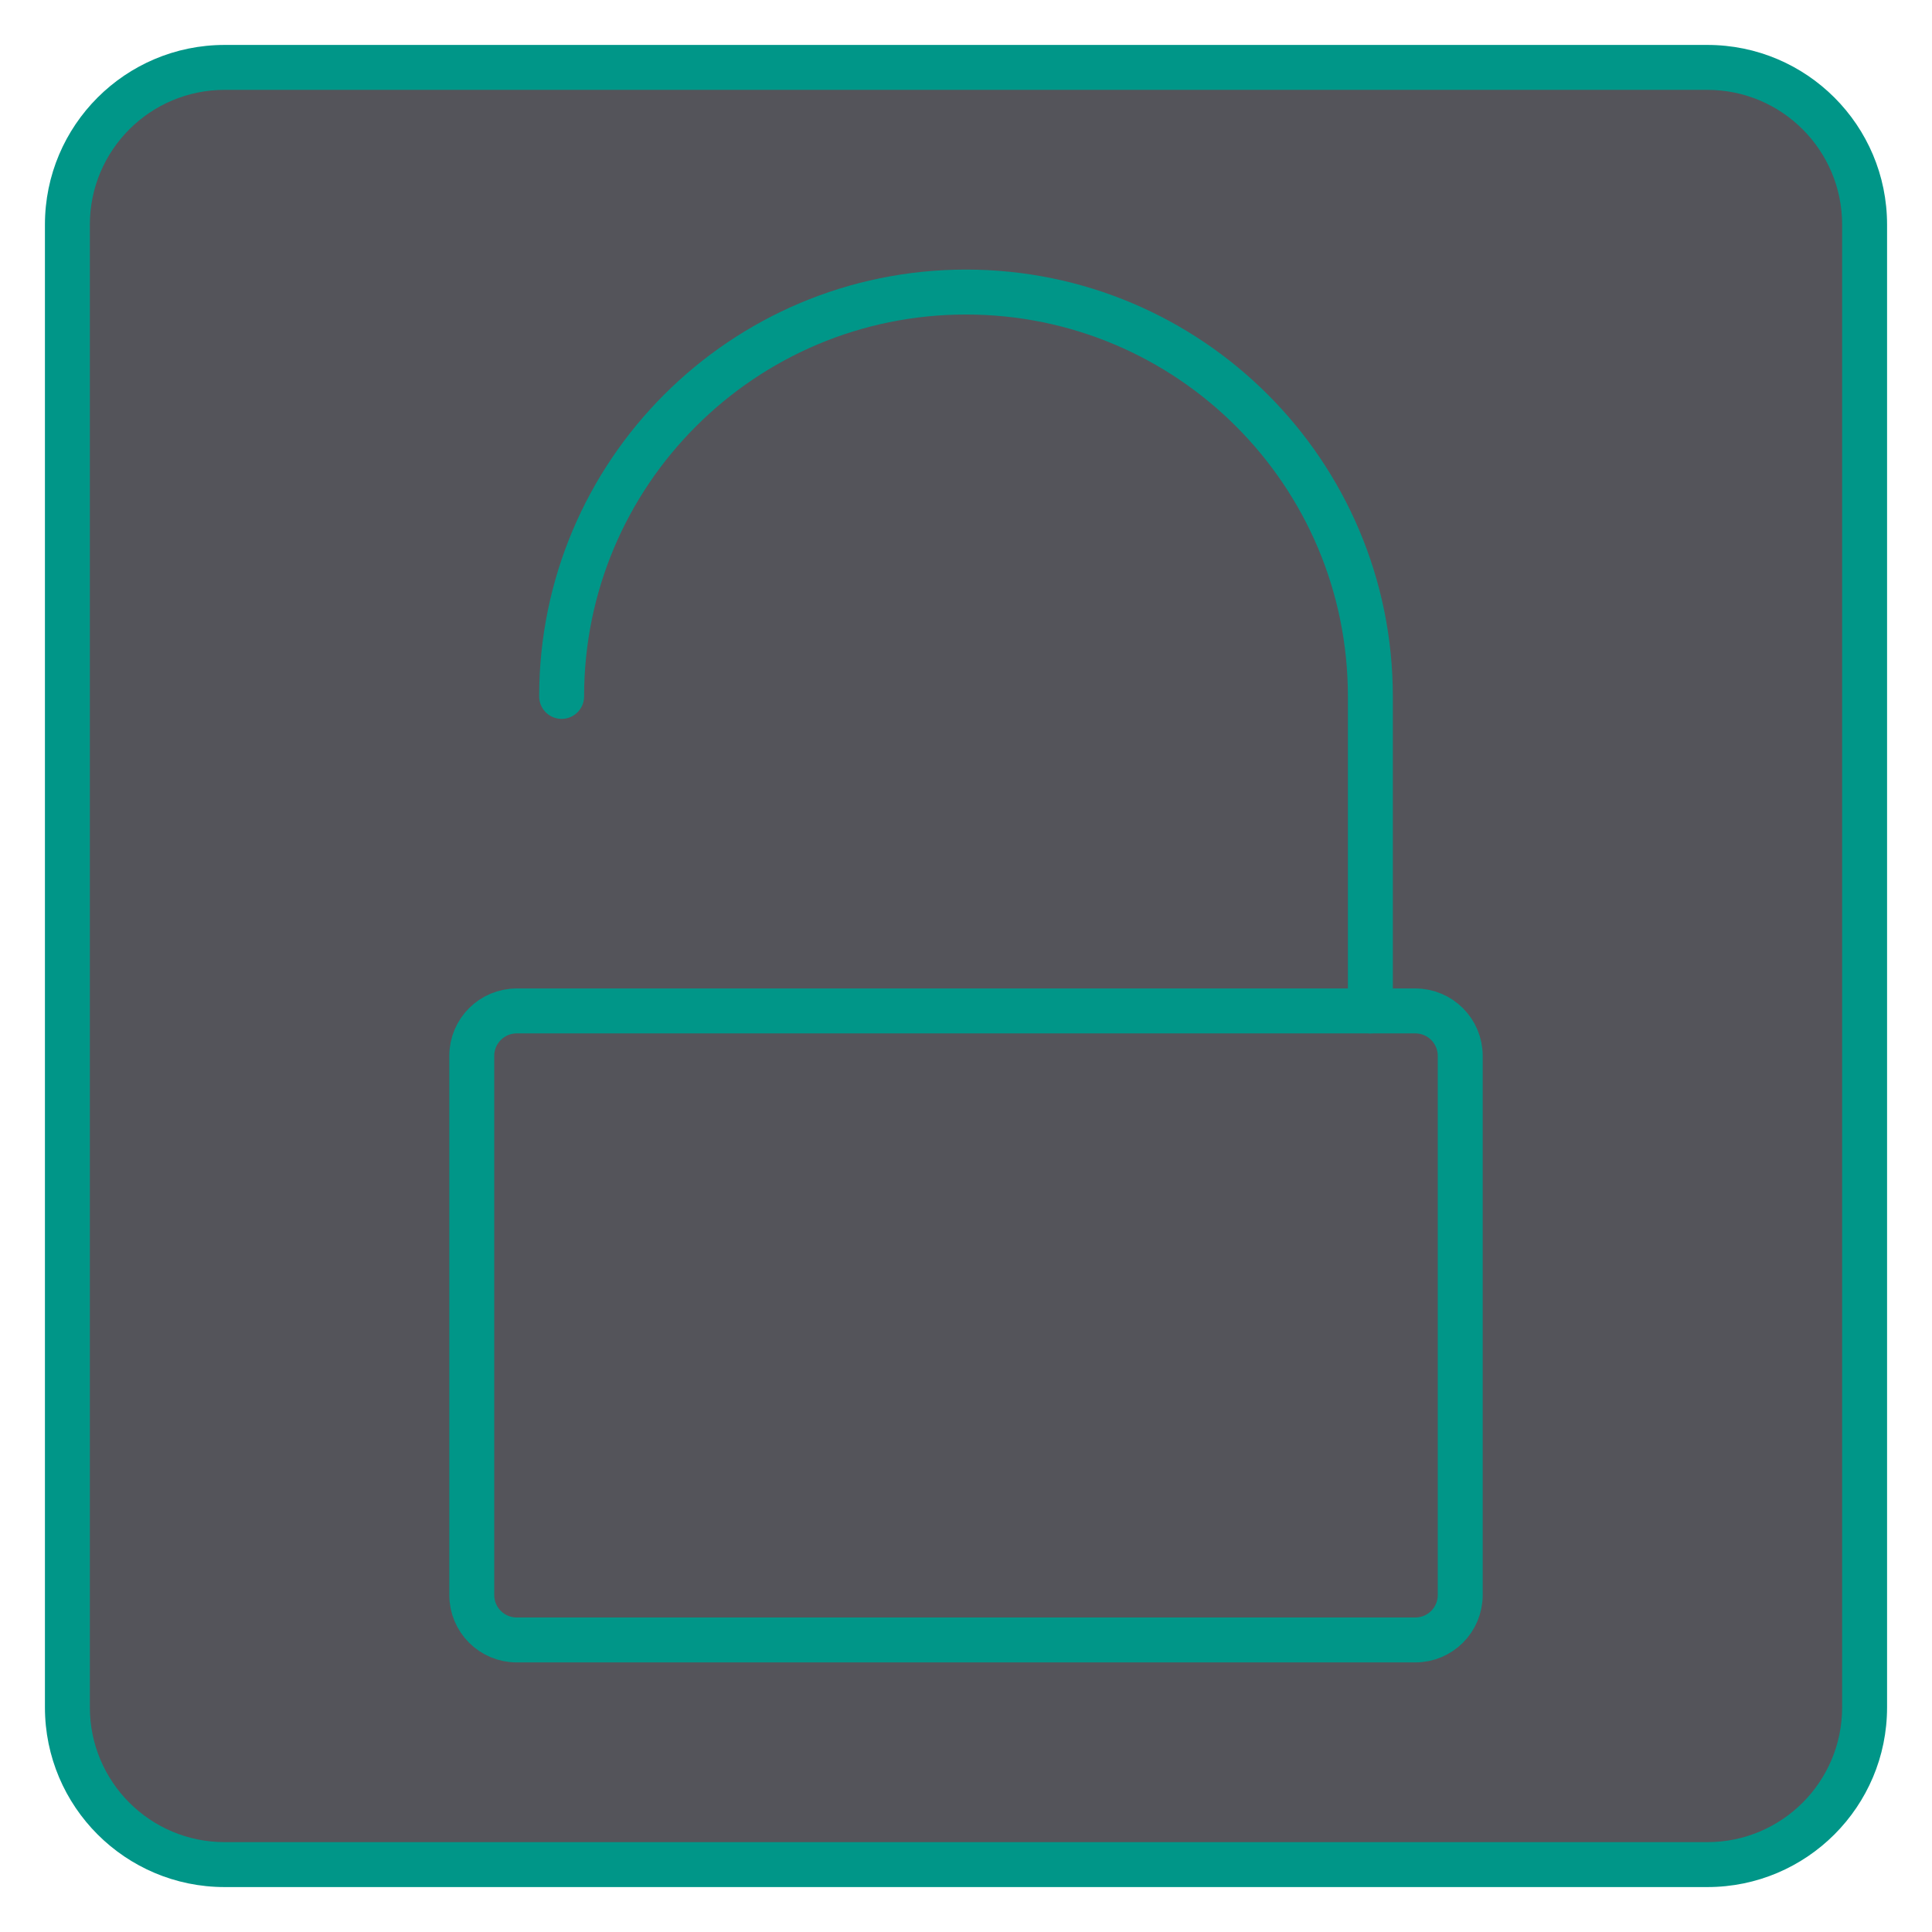
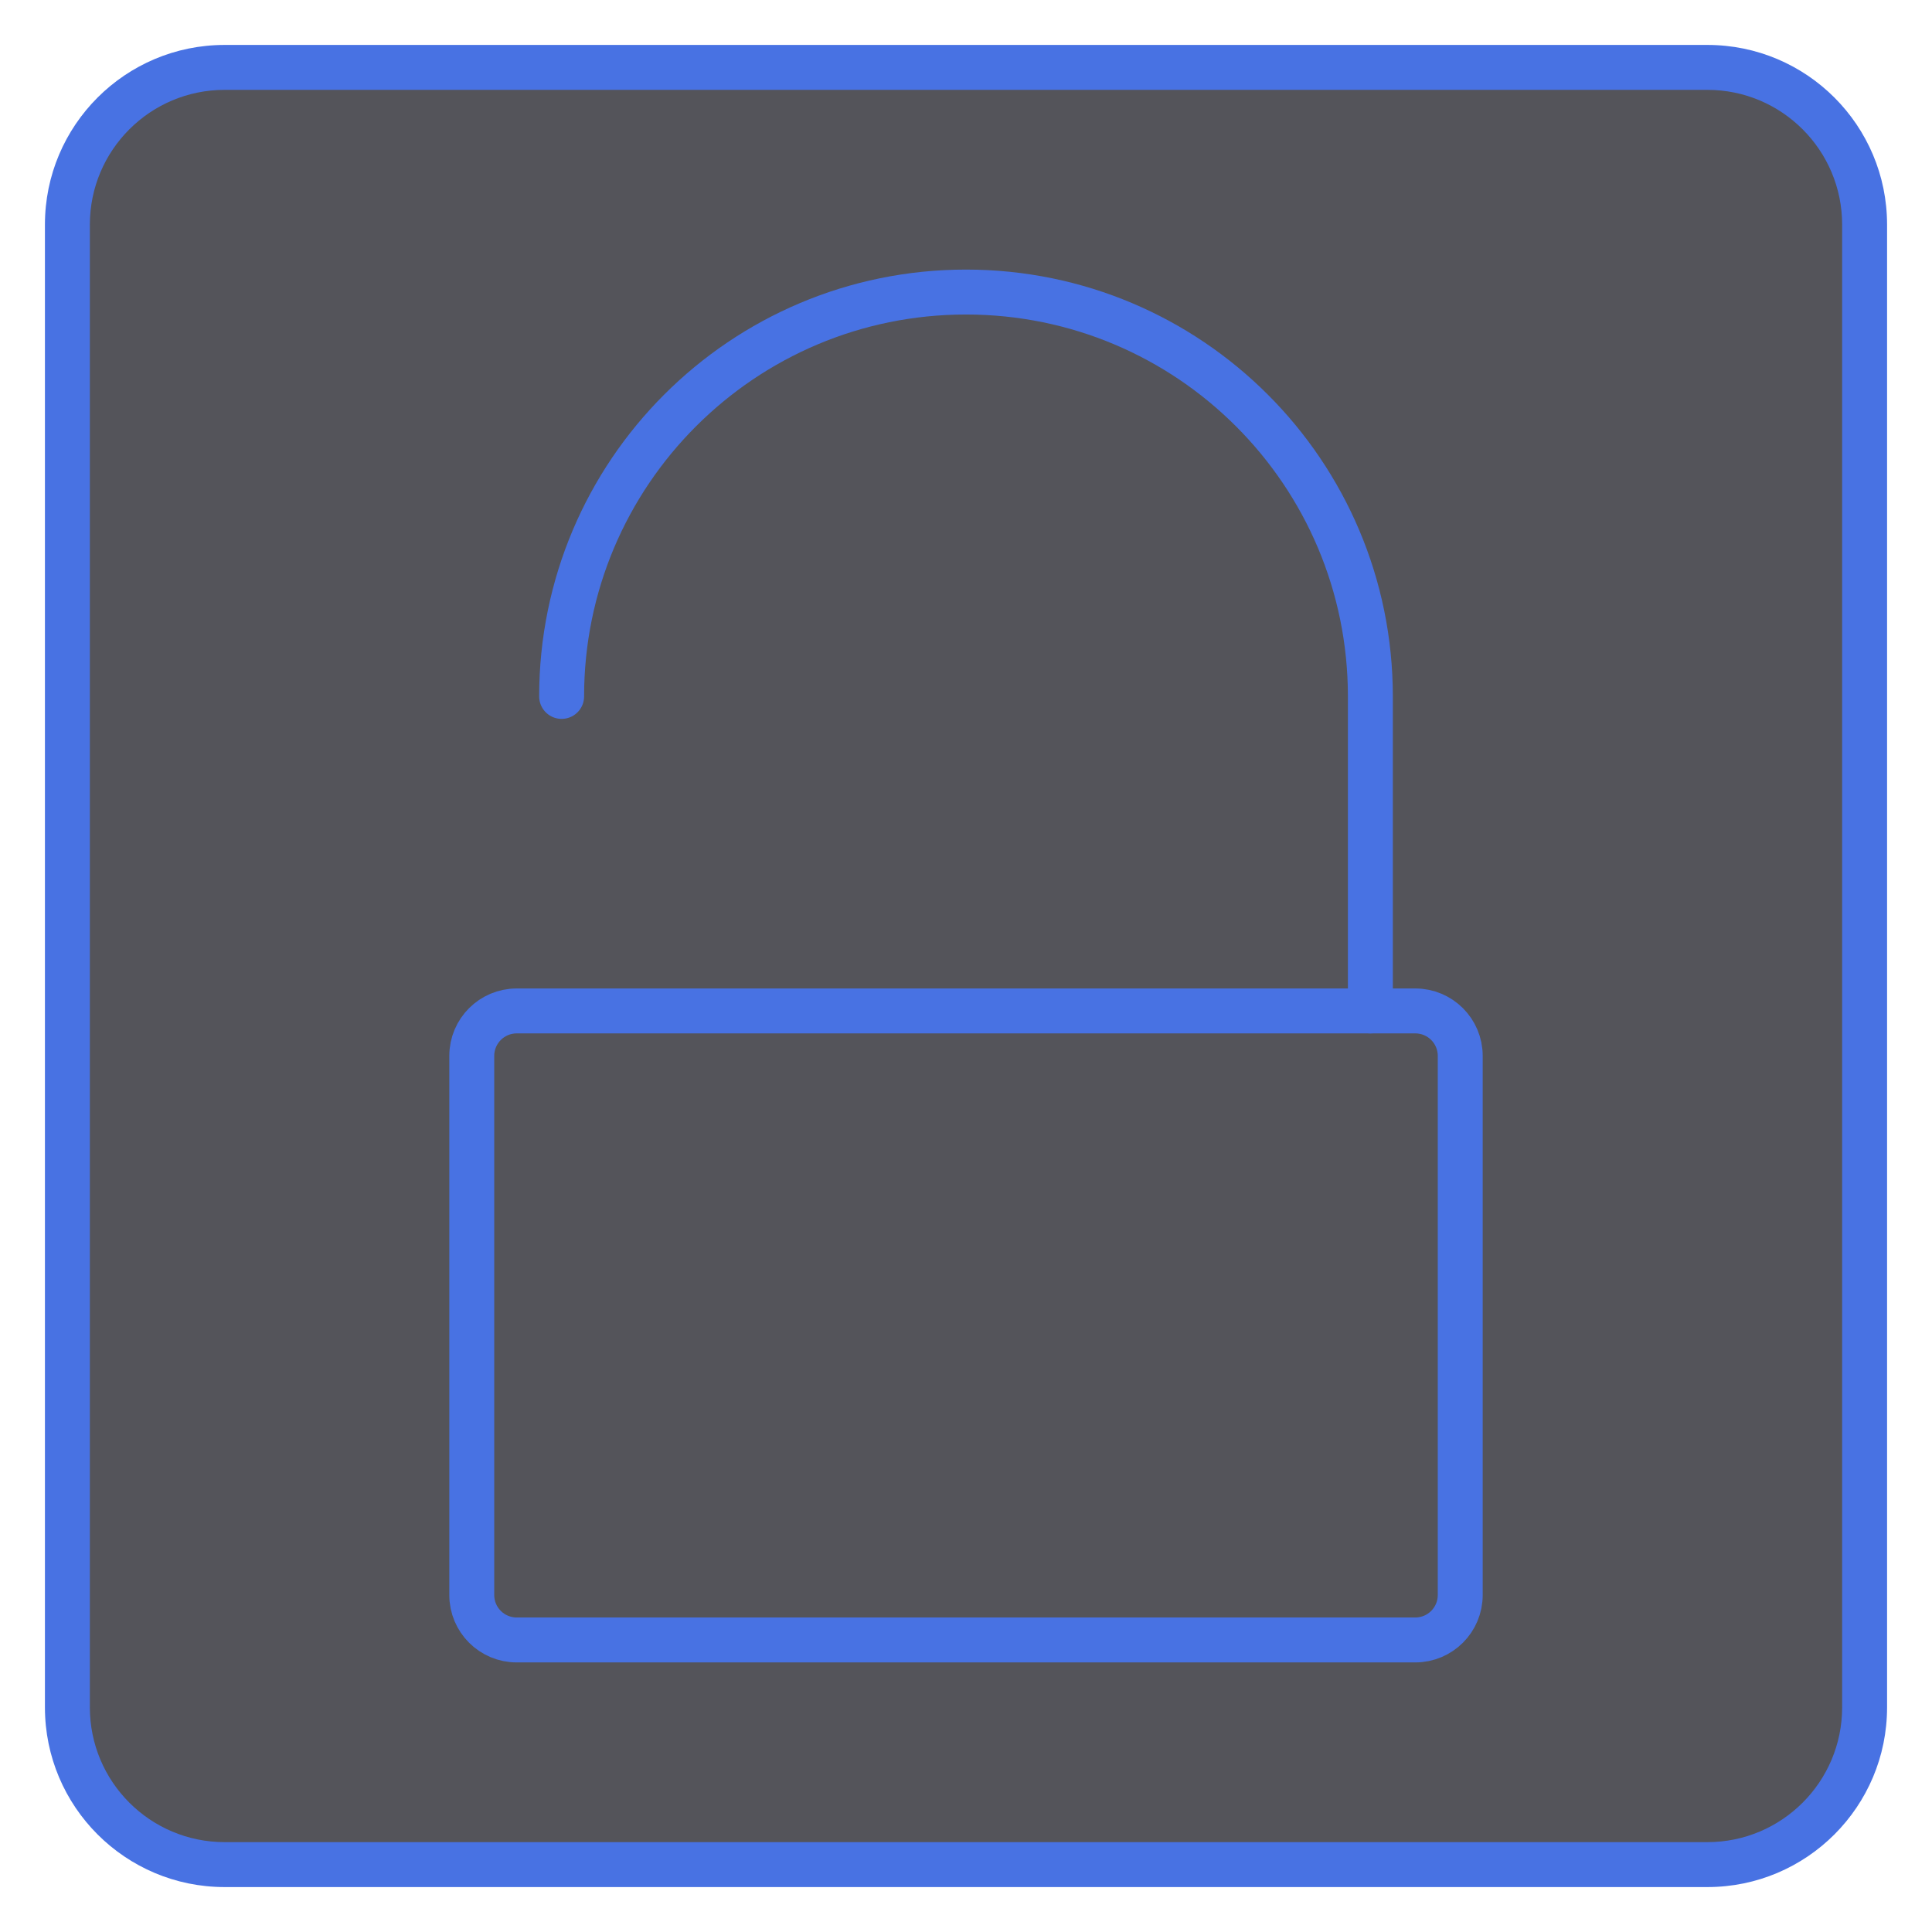
<svg xmlns="http://www.w3.org/2000/svg" width="43" height="43" viewBox="0 0 43 43">
  <rect x="1.5" y="1.5" width="40" height="40" rx="3.5" style="fill:#54545a" />
-   <path d="M38,2a3,3,0,0,1,3,3V38a3,3,0,0,1-3,3H5a3,3,0,0,1-3-3V5A3,3,0,0,1,5,2H38m0-1H5A4,4,0,0,0,1,5V38a4,4,0,0,0,4,4H38a4,4,0,0,0,4-4V5a4,4,0,0,0-4-4Z" style="fill:#009688" />
-   <rect x="10.5" y="22.5" width="22" height="14" rx="1" style="fill:none;stroke:#009688;stroke-linecap:round;stroke-linejoin:round" />
-   <path d="M30.5,22.5v-7a9,9,0,0,0-18,0" style="fill:none;stroke:#009688;stroke-linecap:round;stroke-linejoin:round" />
+   <path d="M38,2a3,3,0,0,1,3,3V38a3,3,0,0,1-3,3H5a3,3,0,0,1-3-3V5A3,3,0,0,1,5,2H38m0-1H5A4,4,0,0,0,1,5V38a4,4,0,0,0,4,4H38a4,4,0,0,0,4-4V5a4,4,0,0,0-4-4Z" style="fill:#4872E3" />
+   <rect x="10.5" y="22.5" width="22" height="14" rx="1" style="fill:none;stroke:#4872E3;stroke-linecap:round;stroke-linejoin:round" />
+   <path d="M30.5,22.5v-7a9,9,0,0,0-18,0" style="fill:none;stroke:#4872E3;stroke-linecap:round;stroke-linejoin:round" />
</svg>
